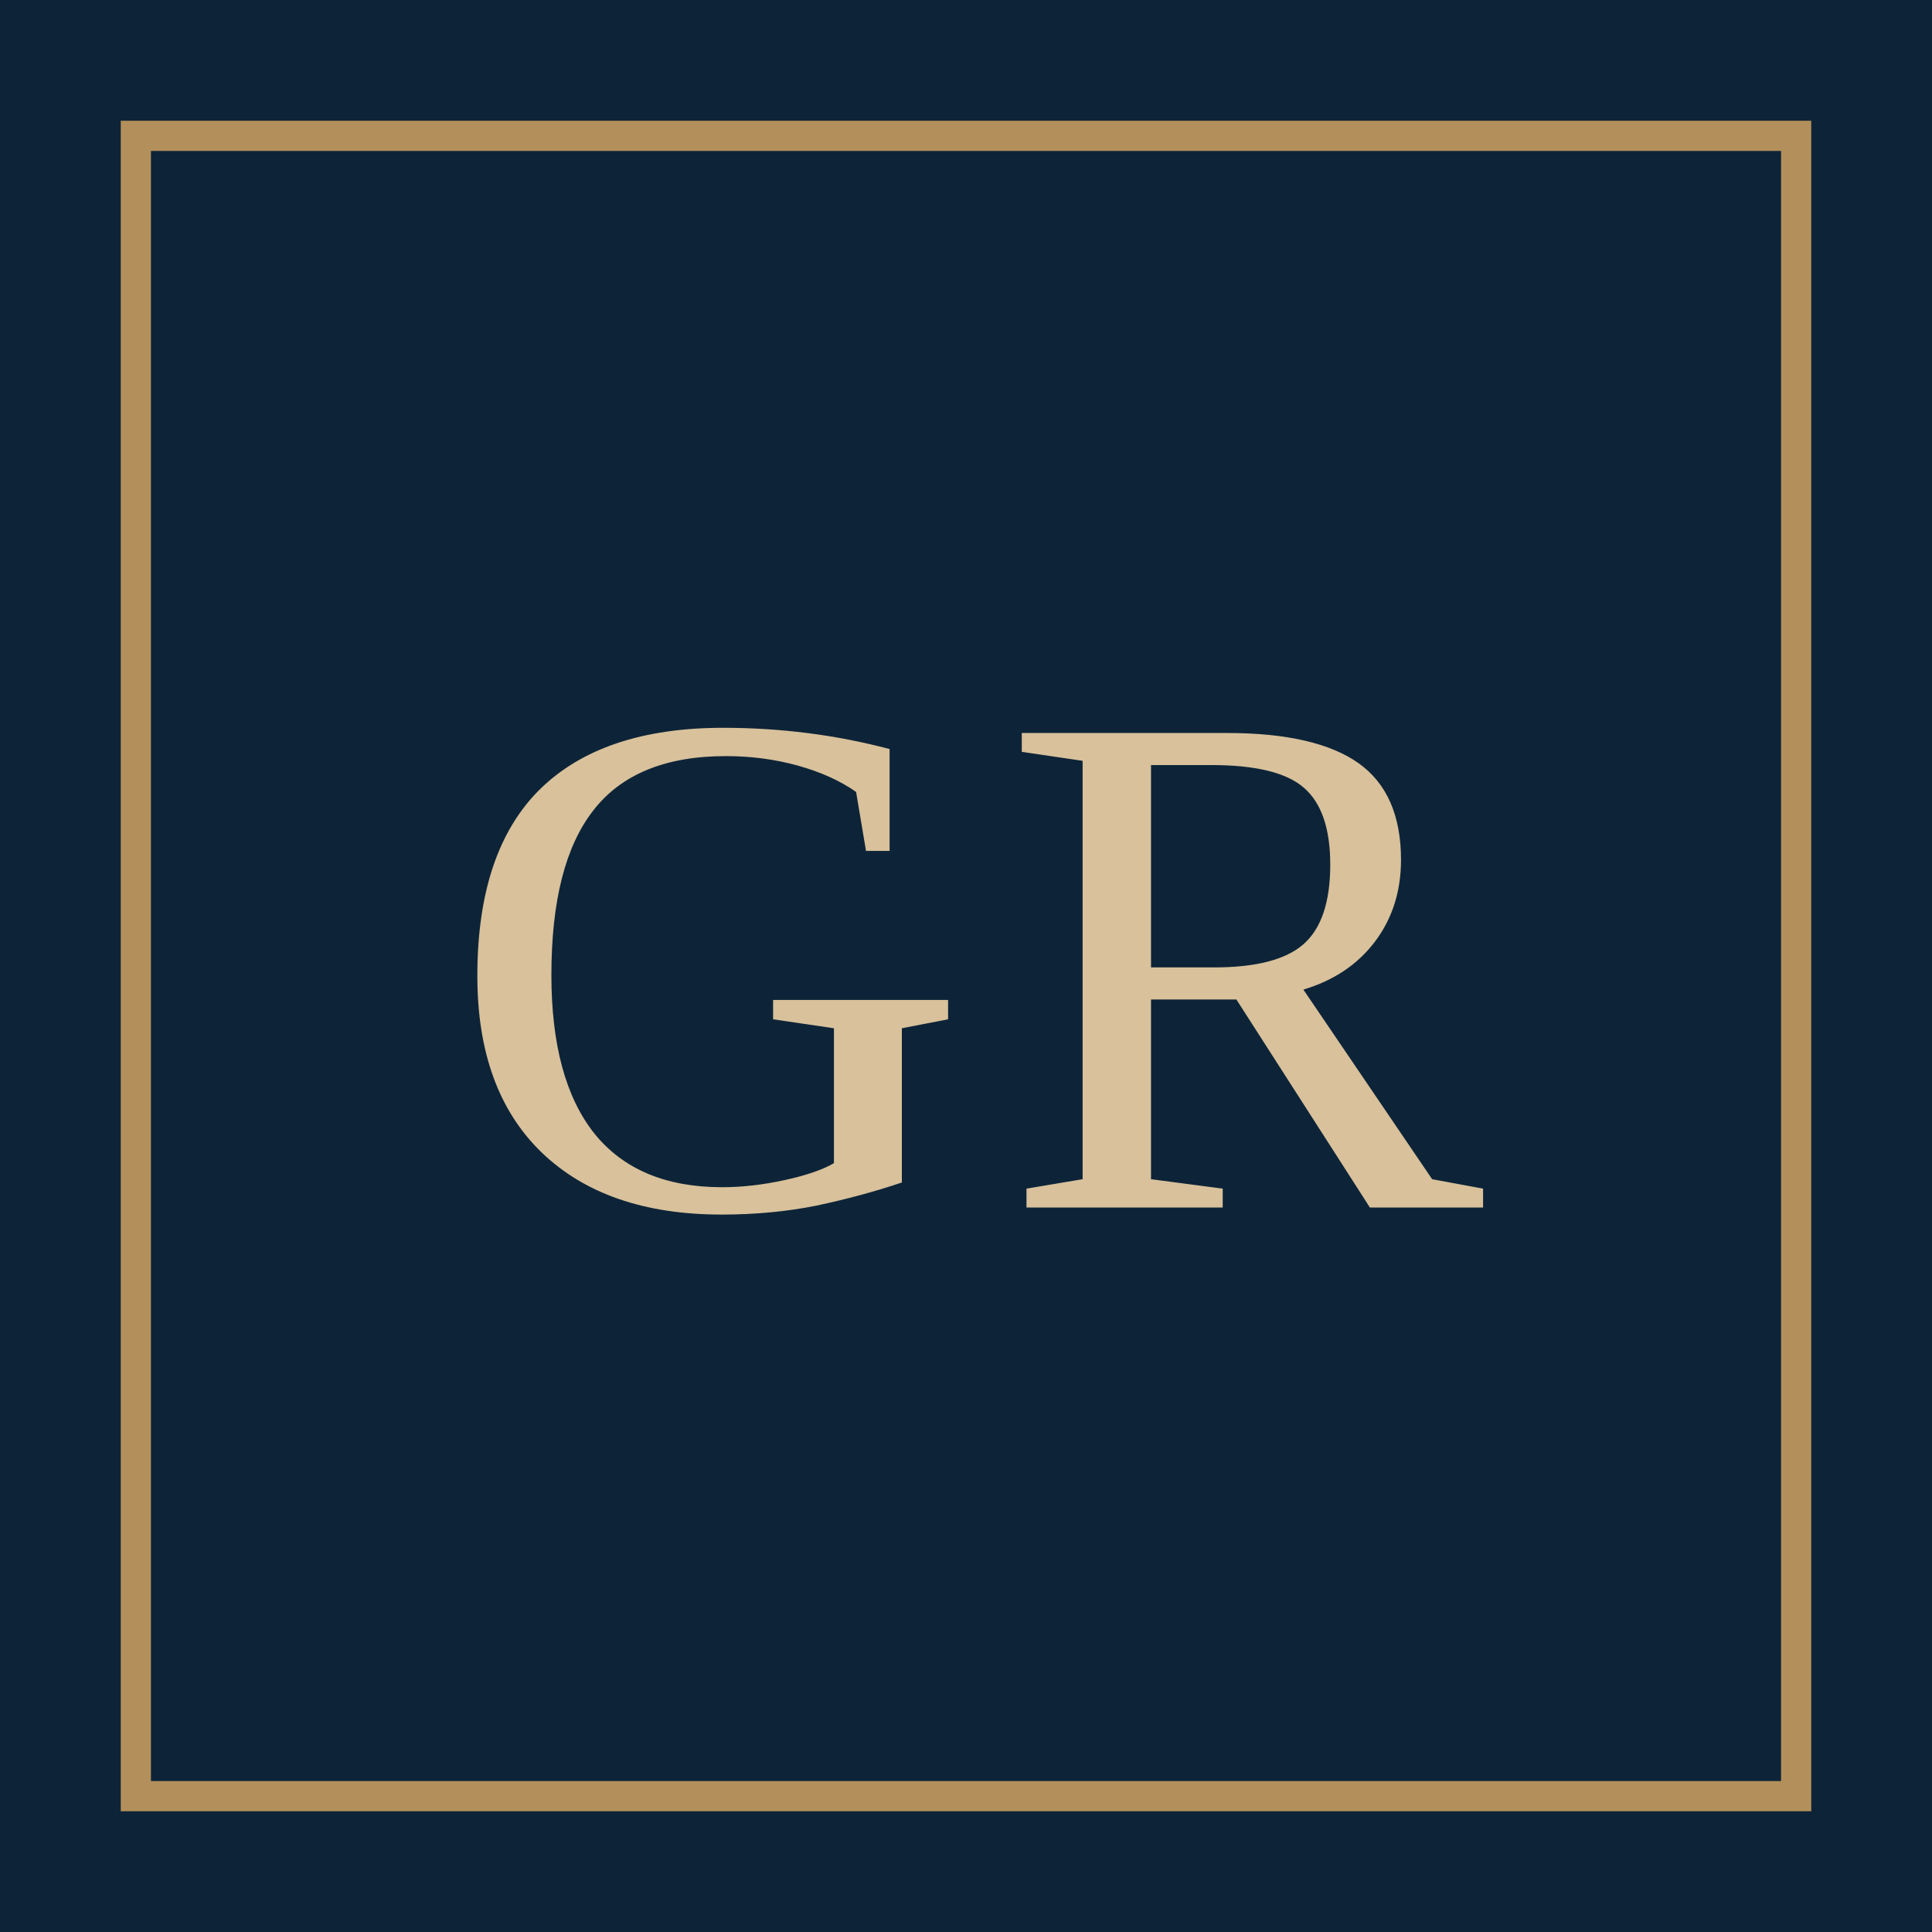
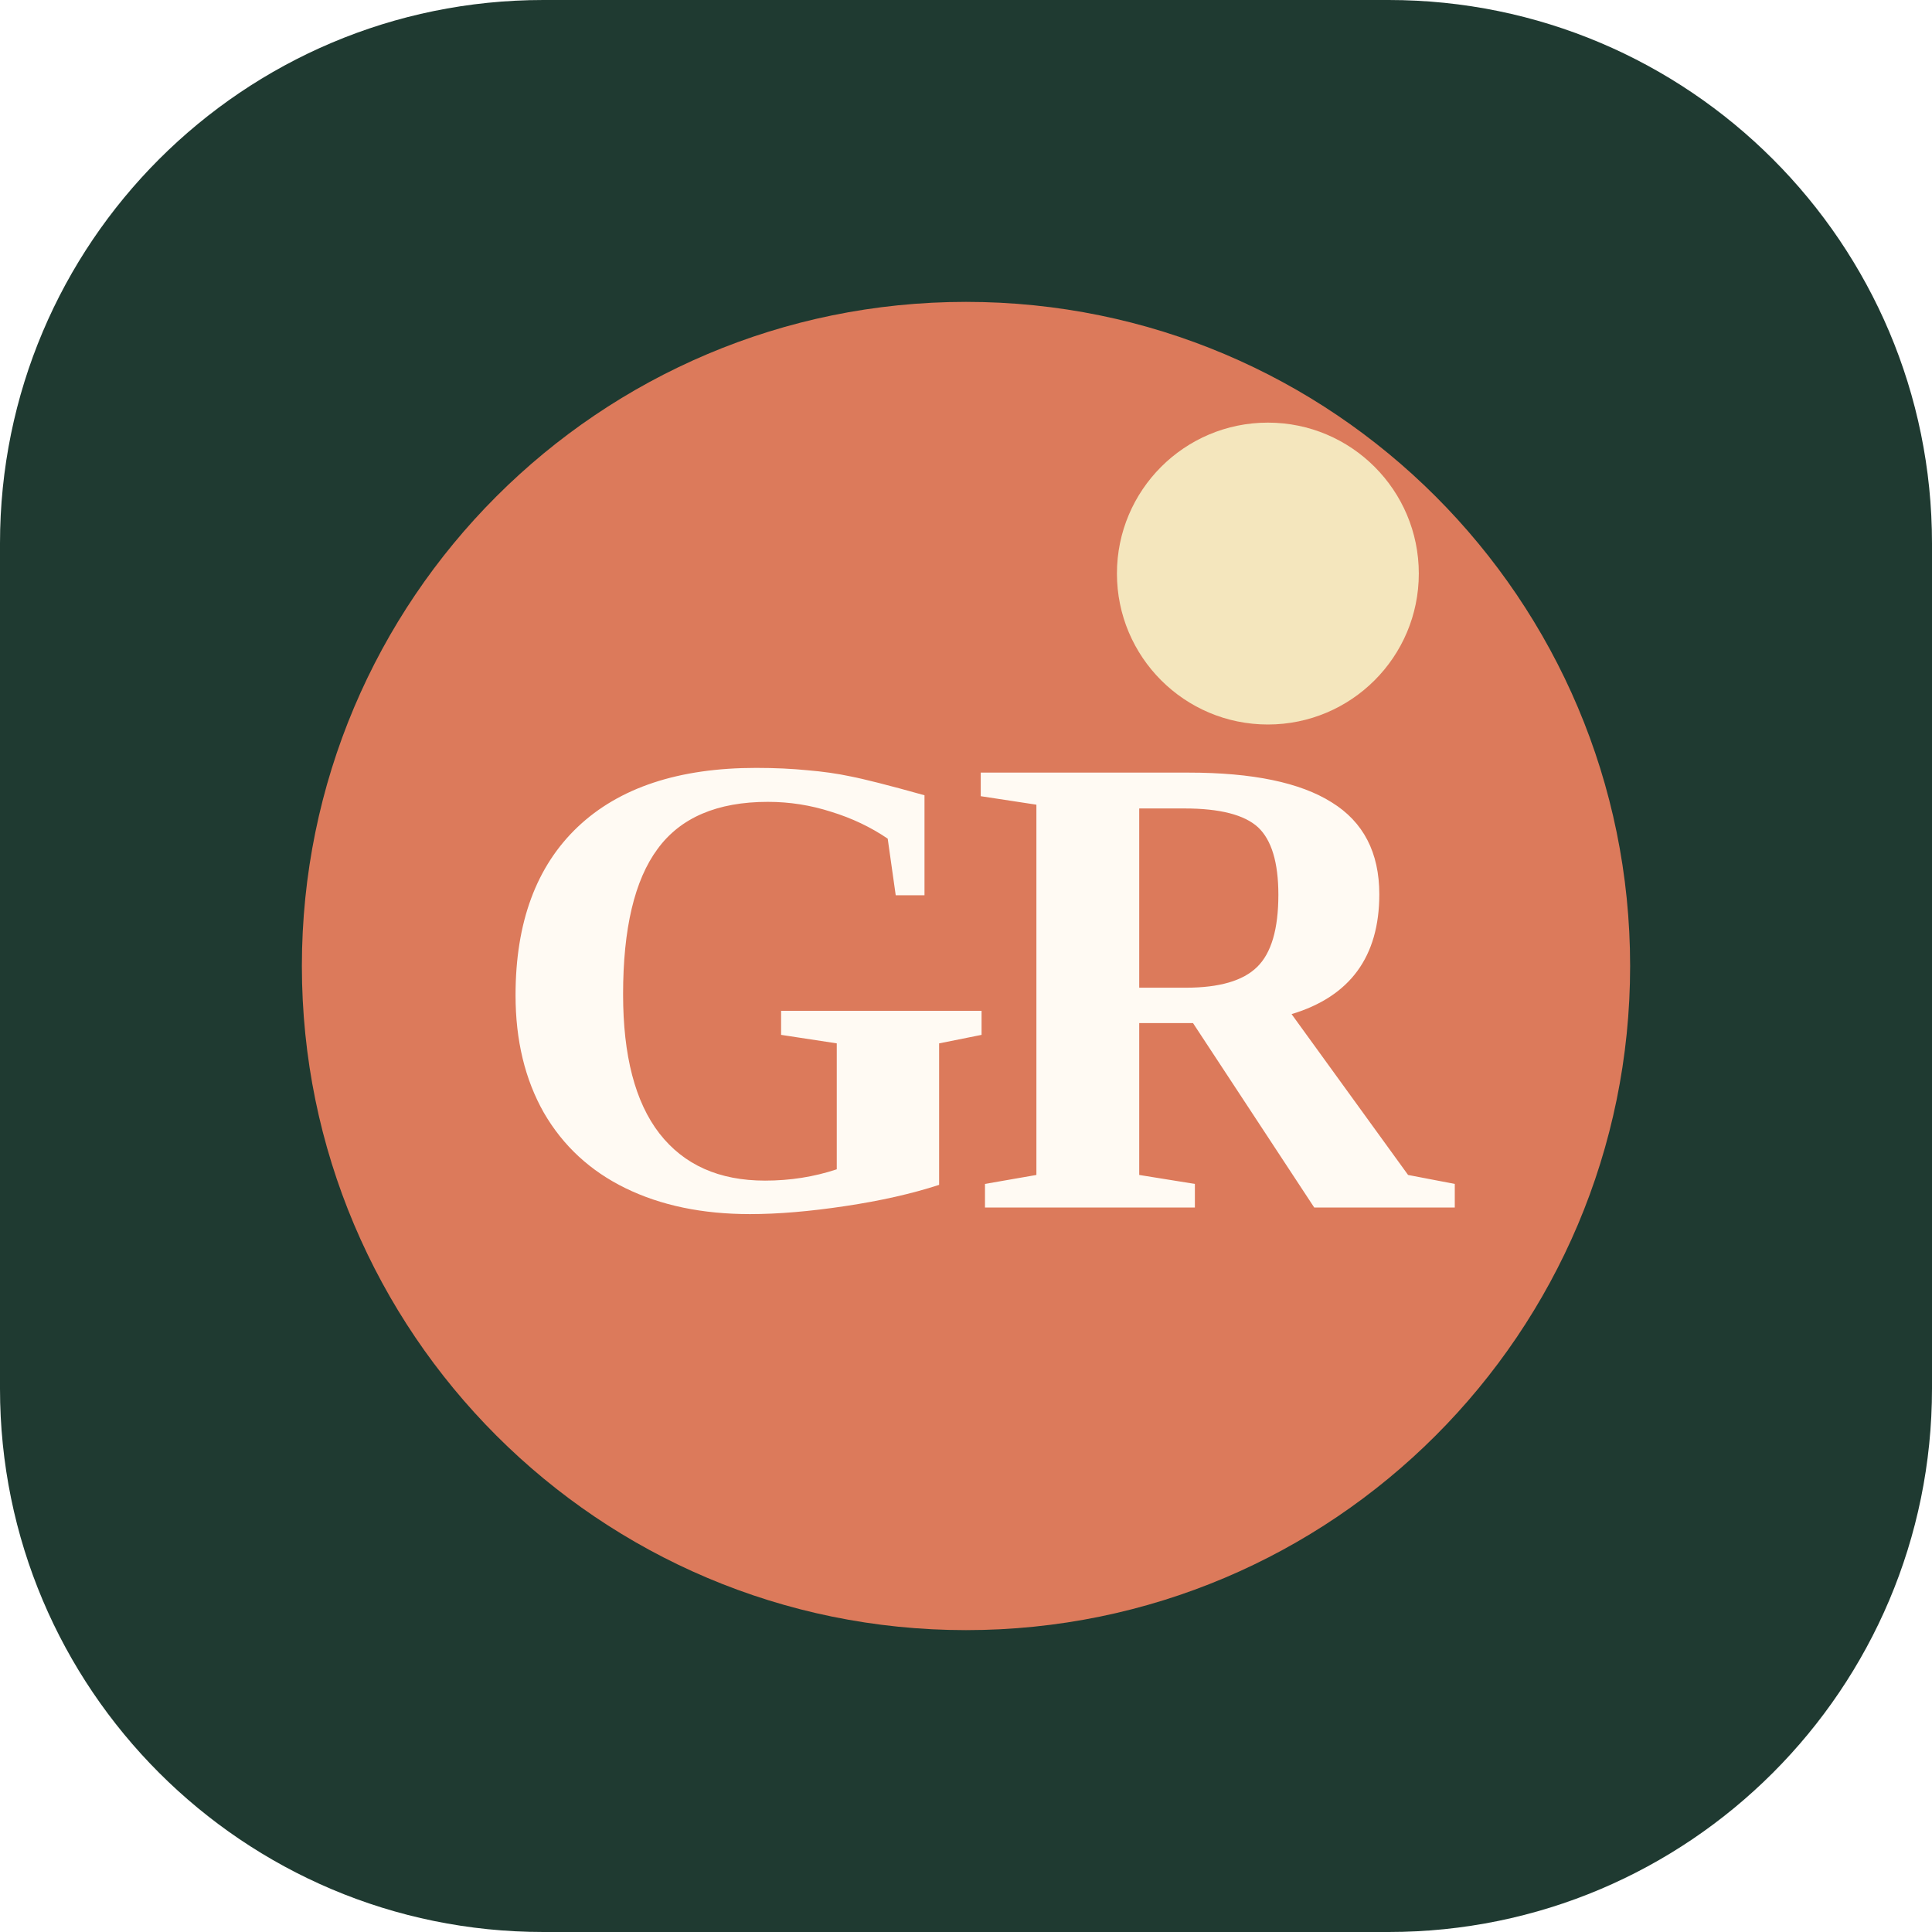
<svg xmlns="http://www.w3.org/2000/svg" viewBox="0 0 64 64">
-   <rect width="64" height="64" fill="#0d2438" />
-   <rect x="4.5" y="4.5" width="55" height="55" fill="none" stroke="#b3905b" stroke-width="1" />
-   <text x="32" y="40" text-anchor="middle" fill="#d8c19b" font-family="Georgia, 'Times New Roman', serif" font-size="24" letter-spacing="1">GR</text>
+   <rect width="64" height="64" rx="18" fill="#1f3a31" />
+   <circle cx="32" cy="32" r="22" fill="#dc7a5b" />
+   <circle cx="42" cy="19" r="5" fill="#f4e6bd" />
+   <text x="32" y="40" text-anchor="middle" fill="#fffaf3" font-family="Georgia, 'Times New Roman', serif" font-size="22" font-weight="600" letter-spacing="-1">GR</text>
</svg>
